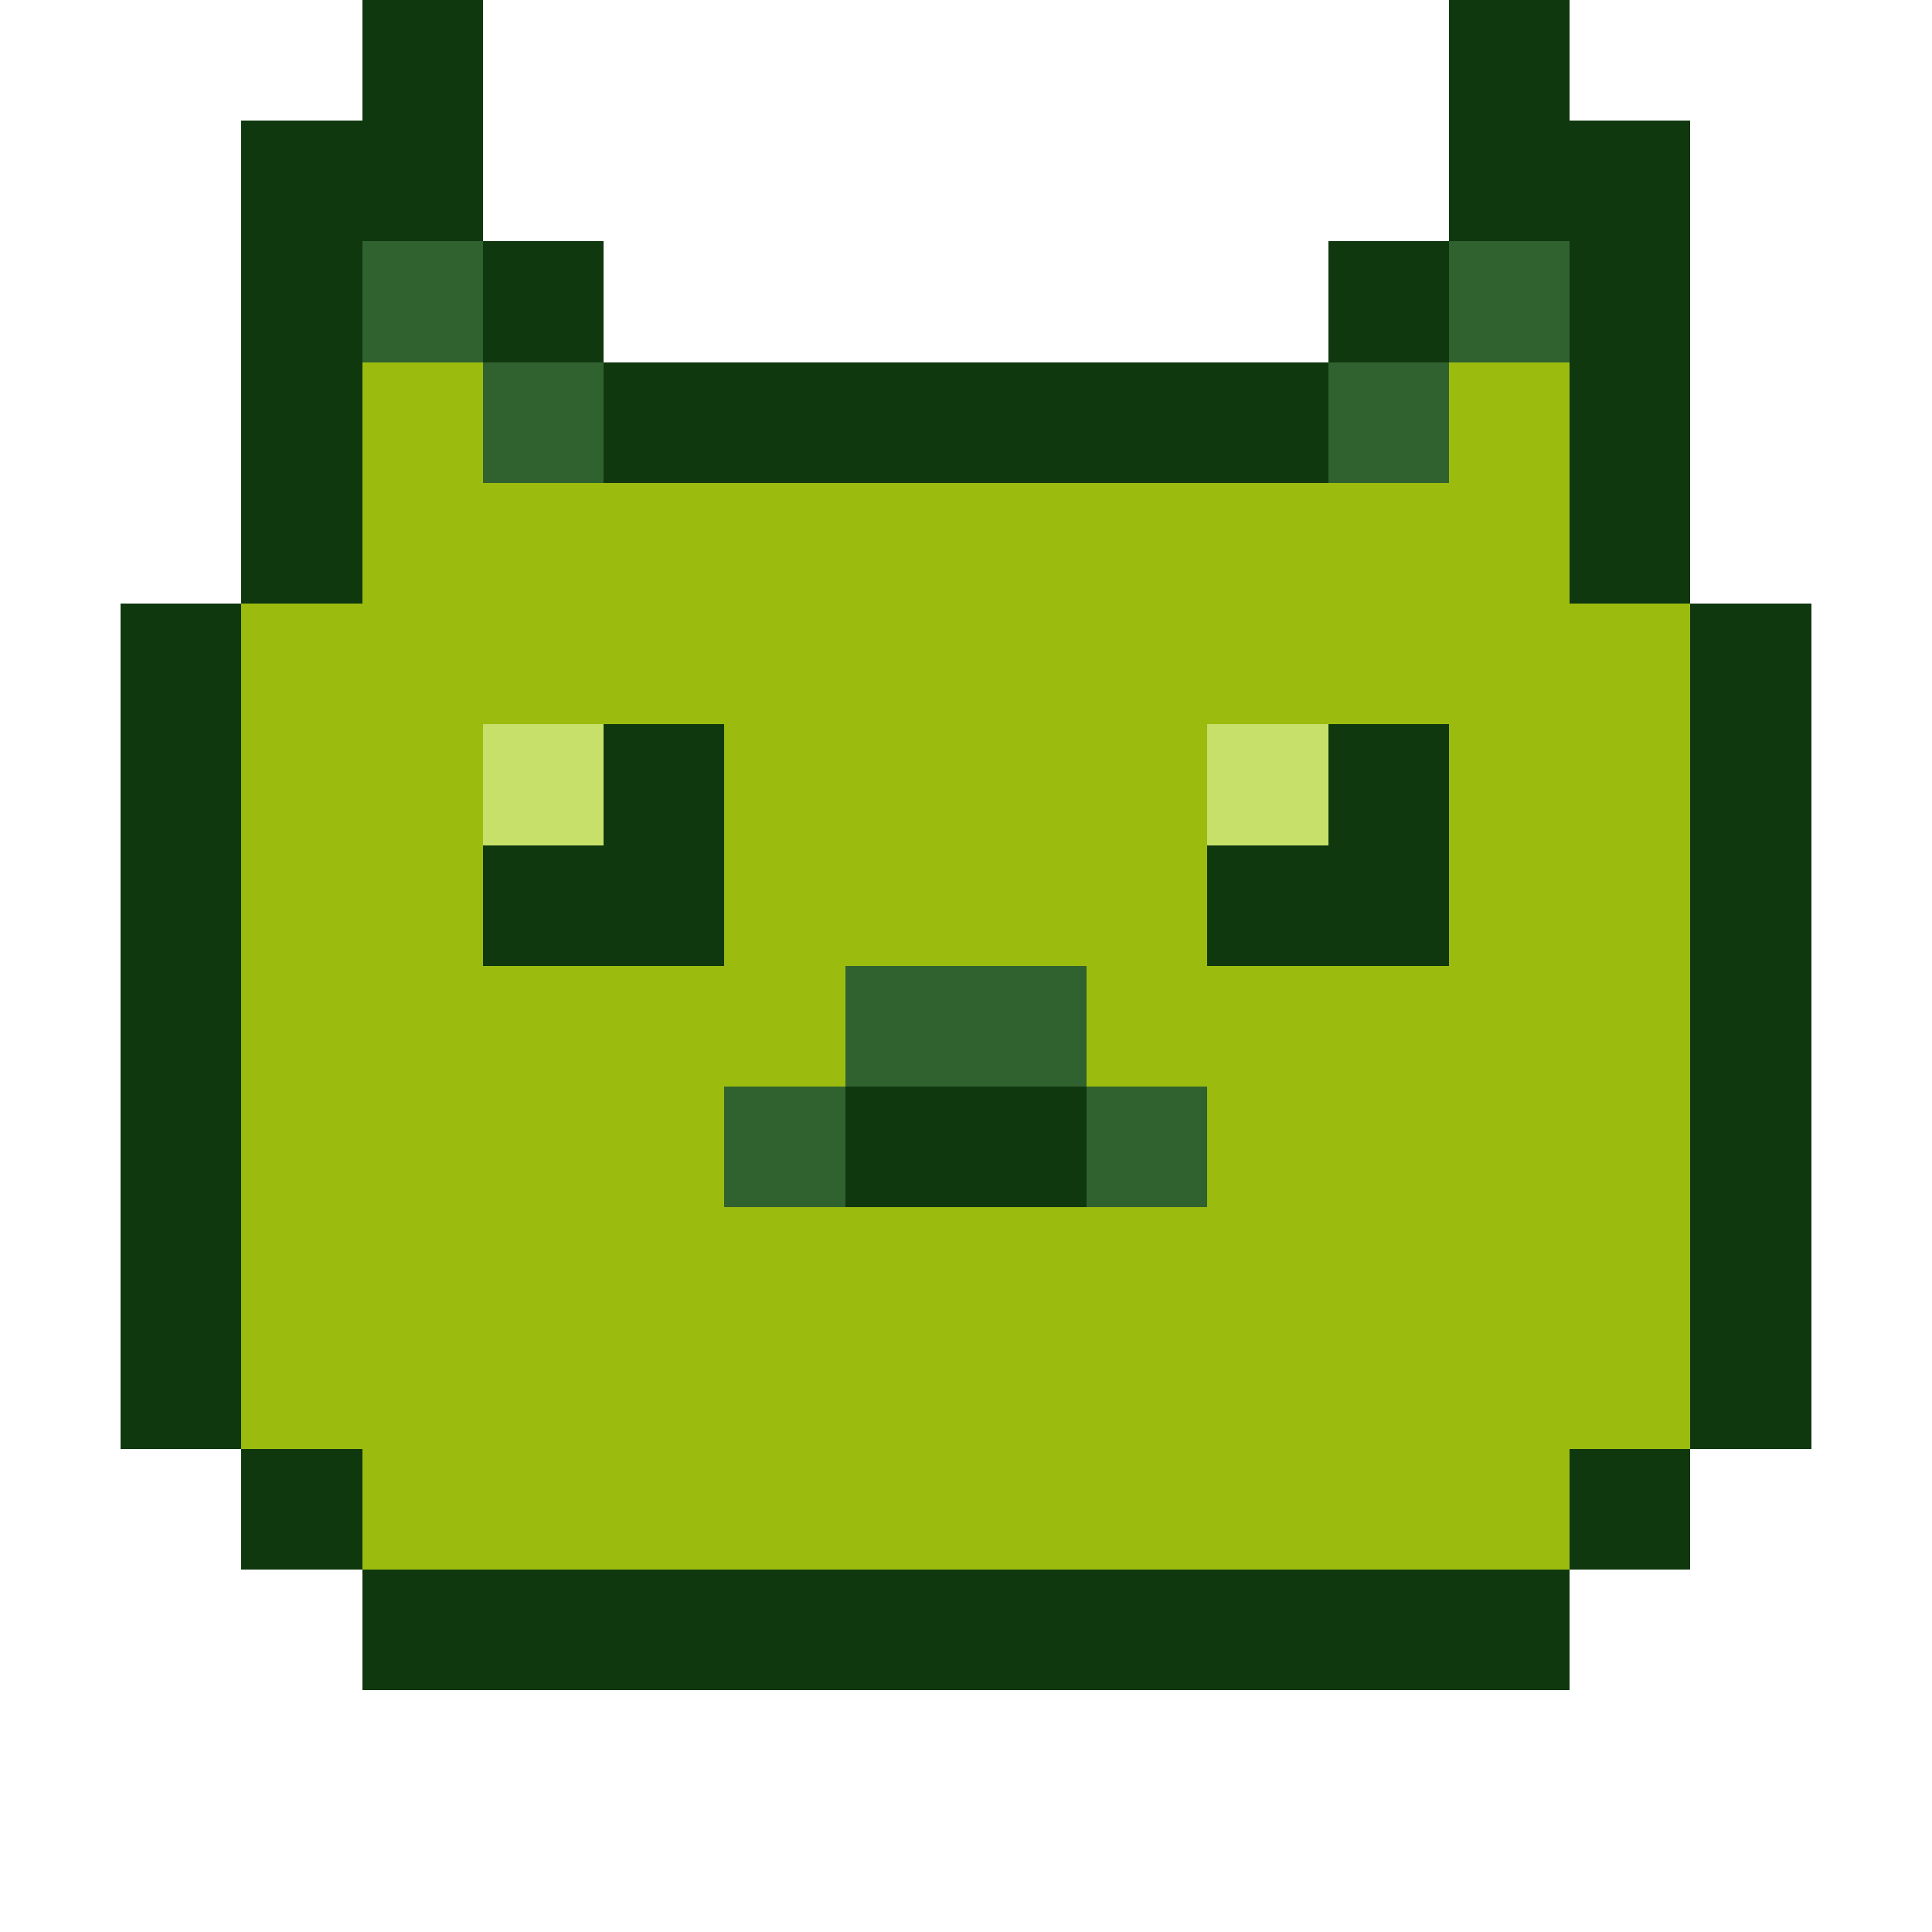
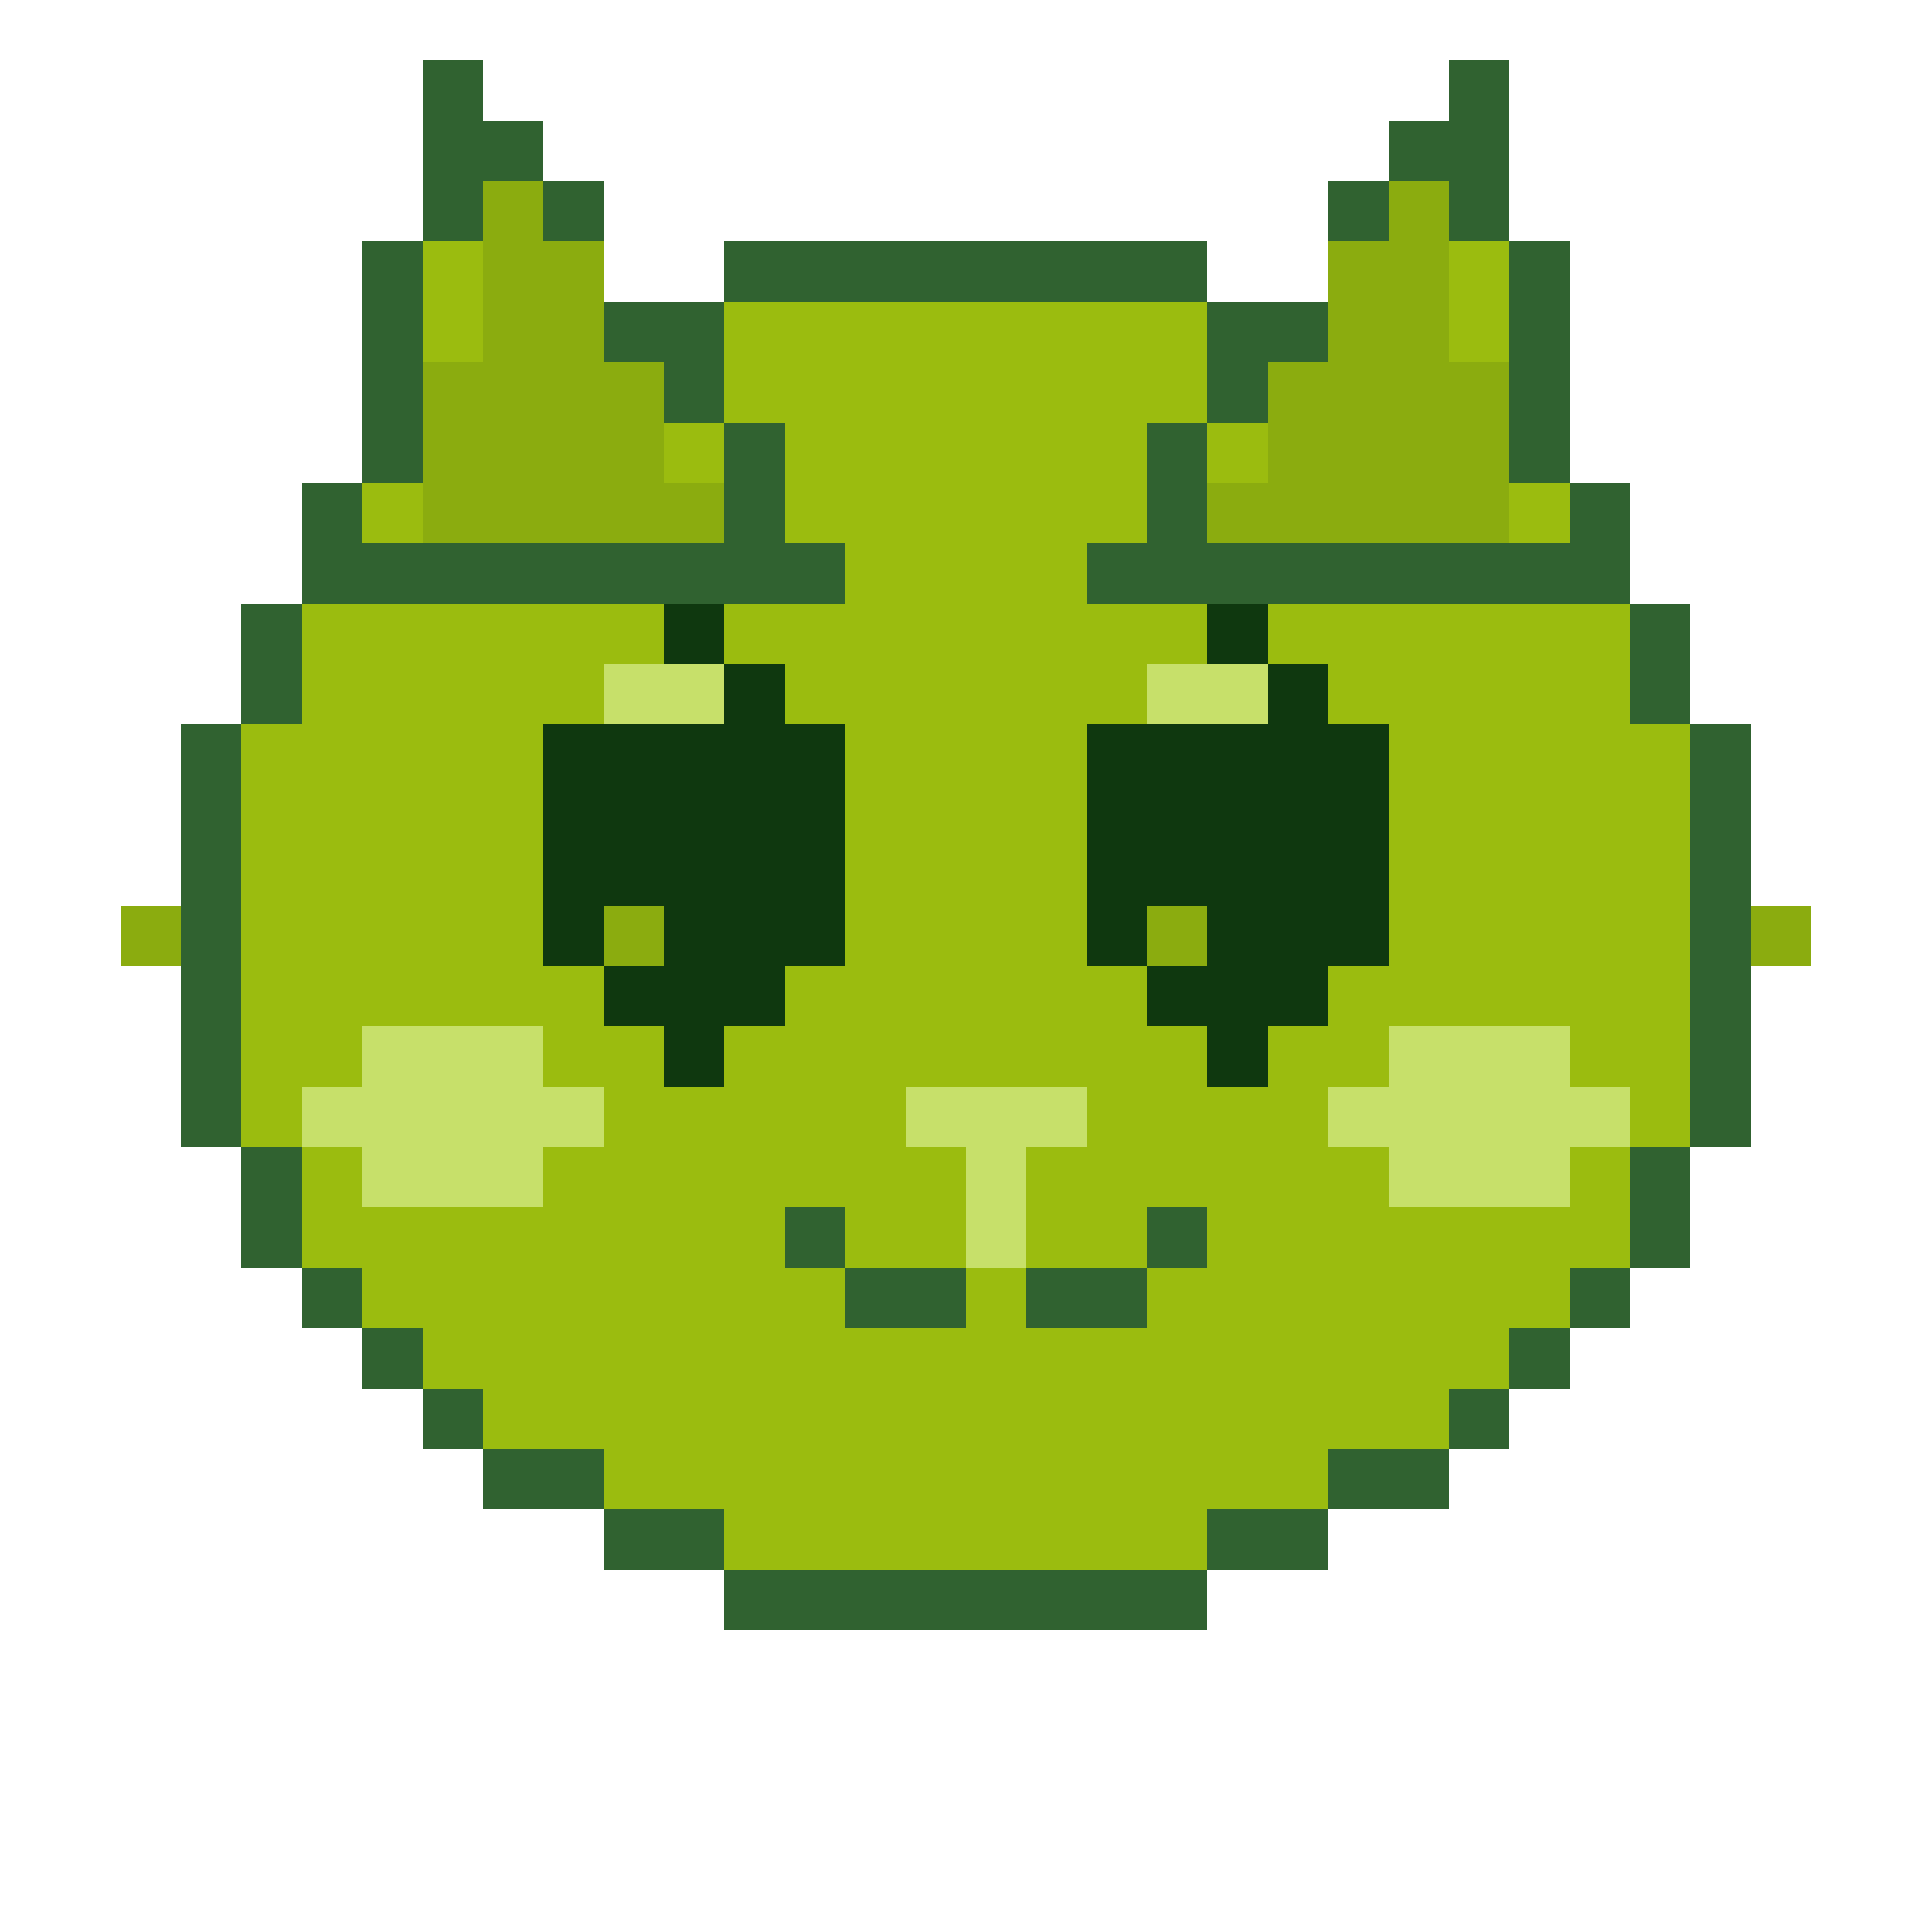
- <svg xmlns="http://www.w3.org/2000/svg" viewBox="0 0 16 16" shape-rendering="crispEdges">
-   <rect x="3" y="0" width="1" height="1" fill="#0f380f" />
-   <rect x="12" y="0" width="1" height="1" fill="#0f380f" />
-   <rect x="2" y="1" width="2" height="1" fill="#0f380f" />
-   <rect x="12" y="1" width="2" height="1" fill="#0f380f" />
-   <rect x="2" y="2" width="1" height="1" fill="#0f380f" />
-   <rect x="3" y="2" width="1" height="1" fill="#306230" />
-   <rect x="4" y="2" width="1" height="1" fill="#0f380f" />
-   <rect x="11" y="2" width="1" height="1" fill="#0f380f" />
-   <rect x="12" y="2" width="1" height="1" fill="#306230" />
-   <rect x="13" y="2" width="1" height="1" fill="#0f380f" />
-   <rect x="2" y="3" width="1" height="1" fill="#0f380f" />
-   <rect x="3" y="3" width="1" height="1" fill="#9bbc0f" />
-   <rect x="4" y="3" width="1" height="1" fill="#306230" />
-   <rect x="5" y="3" width="6" height="1" fill="#0f380f" />
-   <rect x="11" y="3" width="1" height="1" fill="#306230" />
-   <rect x="12" y="3" width="1" height="1" fill="#9bbc0f" />
-   <rect x="13" y="3" width="1" height="1" fill="#0f380f" />
-   <rect x="2" y="4" width="1" height="1" fill="#0f380f" />
-   <rect x="3" y="4" width="10" height="1" fill="#9bbc0f" />
-   <rect x="13" y="4" width="1" height="1" fill="#0f380f" />
-   <rect x="1" y="5" width="1" height="1" fill="#0f380f" />
-   <rect x="2" y="5" width="12" height="1" fill="#9bbc0f" />
-   <rect x="14" y="5" width="1" height="1" fill="#0f380f" />
-   <rect x="1" y="6" width="1" height="1" fill="#0f380f" />
-   <rect x="2" y="6" width="2" height="1" fill="#9bbc0f" />
-   <rect x="4" y="6" width="1" height="1" fill="#c7e06a" />
-   <rect x="5" y="6" width="1" height="1" fill="#0f380f" />
-   <rect x="6" y="6" width="4" height="1" fill="#9bbc0f" />
-   <rect x="10" y="6" width="1" height="1" fill="#c7e06a" />
-   <rect x="11" y="6" width="1" height="1" fill="#0f380f" />
-   <rect x="12" y="6" width="2" height="1" fill="#9bbc0f" />
-   <rect x="14" y="6" width="1" height="1" fill="#0f380f" />
-   <rect x="1" y="7" width="1" height="1" fill="#0f380f" />
-   <rect x="2" y="7" width="2" height="1" fill="#9bbc0f" />
-   <rect x="4" y="7" width="2" height="1" fill="#0f380f" />
-   <rect x="6" y="7" width="4" height="1" fill="#9bbc0f" />
-   <rect x="10" y="7" width="2" height="1" fill="#0f380f" />
-   <rect x="12" y="7" width="2" height="1" fill="#9bbc0f" />
-   <rect x="14" y="7" width="1" height="1" fill="#0f380f" />
-   <rect x="1" y="8" width="1" height="1" fill="#0f380f" />
-   <rect x="2" y="8" width="5" height="1" fill="#9bbc0f" />
-   <rect x="7" y="8" width="2" height="1" fill="#306230" />
-   <rect x="9" y="8" width="5" height="1" fill="#9bbc0f" />
-   <rect x="14" y="8" width="1" height="1" fill="#0f380f" />
-   <rect x="1" y="9" width="1" height="1" fill="#0f380f" />
-   <rect x="2" y="9" width="4" height="1" fill="#9bbc0f" />
-   <rect x="6" y="9" width="1" height="1" fill="#306230" />
-   <rect x="7" y="9" width="2" height="1" fill="#0f380f" />
-   <rect x="9" y="9" width="1" height="1" fill="#306230" />
-   <rect x="10" y="9" width="4" height="1" fill="#9bbc0f" />
-   <rect x="14" y="9" width="1" height="1" fill="#0f380f" />
-   <rect x="1" y="10" width="1" height="1" fill="#0f380f" />
-   <rect x="2" y="10" width="12" height="1" fill="#9bbc0f" />
-   <rect x="14" y="10" width="1" height="1" fill="#0f380f" />
-   <rect x="1" y="11" width="1" height="1" fill="#0f380f" />
-   <rect x="2" y="11" width="12" height="1" fill="#9bbc0f" />
-   <rect x="14" y="11" width="1" height="1" fill="#0f380f" />
-   <rect x="2" y="12" width="1" height="1" fill="#0f380f" />
-   <rect x="3" y="12" width="10" height="1" fill="#9bbc0f" />
-   <rect x="13" y="12" width="1" height="1" fill="#0f380f" />
-   <rect x="3" y="13" width="10" height="1" fill="#0f380f" />
+ <svg xmlns="http://www.w3.org/2000/svg" viewBox="0 0 32 32" shape-rendering="crispEdges">
+   <rect x="7" y="1" width="1" height="1" fill="#306230" />
+   <rect x="24" y="1" width="1" height="1" fill="#306230" />
+   <rect x="7" y="2" width="2" height="1" fill="#306230" />
+   <rect x="23" y="2" width="2" height="1" fill="#306230" />
+   <rect x="7" y="3" width="1" height="1" fill="#306230" />
+   <rect x="8" y="3" width="1" height="1" fill="#8bac0f" />
+   <rect x="9" y="3" width="1" height="1" fill="#306230" />
+   <rect x="22" y="3" width="1" height="1" fill="#306230" />
+   <rect x="23" y="3" width="1" height="1" fill="#8bac0f" />
+   <rect x="24" y="3" width="1" height="1" fill="#306230" />
+   <rect x="6" y="4" width="1" height="1" fill="#306230" />
+   <rect x="7" y="4" width="1" height="1" fill="#9bbc0f" />
+   <rect x="8" y="4" width="2" height="1" fill="#8bac0f" />
+   <rect x="12" y="4" width="8" height="1" fill="#306230" />
+   <rect x="22" y="4" width="2" height="1" fill="#8bac0f" />
+   <rect x="24" y="4" width="1" height="1" fill="#9bbc0f" />
+   <rect x="25" y="4" width="1" height="1" fill="#306230" />
+   <rect x="6" y="5" width="1" height="1" fill="#306230" />
+   <rect x="7" y="5" width="1" height="1" fill="#9bbc0f" />
+   <rect x="8" y="5" width="2" height="1" fill="#8bac0f" />
+   <rect x="10" y="5" width="2" height="1" fill="#306230" />
+   <rect x="12" y="5" width="8" height="1" fill="#9bbc0f" />
+   <rect x="20" y="5" width="2" height="1" fill="#306230" />
+   <rect x="22" y="5" width="2" height="1" fill="#8bac0f" />
+   <rect x="24" y="5" width="1" height="1" fill="#9bbc0f" />
+   <rect x="25" y="5" width="1" height="1" fill="#306230" />
+   <rect x="6" y="6" width="1" height="1" fill="#306230" />
+   <rect x="7" y="6" width="4" height="1" fill="#8bac0f" />
+   <rect x="11" y="6" width="1" height="1" fill="#306230" />
+   <rect x="12" y="6" width="8" height="1" fill="#9bbc0f" />
+   <rect x="20" y="6" width="1" height="1" fill="#306230" />
+   <rect x="21" y="6" width="4" height="1" fill="#8bac0f" />
+   <rect x="25" y="6" width="1" height="1" fill="#306230" />
+   <rect x="6" y="7" width="1" height="1" fill="#306230" />
+   <rect x="7" y="7" width="4" height="1" fill="#8bac0f" />
+   <rect x="11" y="7" width="1" height="1" fill="#9bbc0f" />
+   <rect x="12" y="7" width="1" height="1" fill="#306230" />
+   <rect x="13" y="7" width="6" height="1" fill="#9bbc0f" />
+   <rect x="19" y="7" width="1" height="1" fill="#306230" />
+   <rect x="20" y="7" width="1" height="1" fill="#9bbc0f" />
+   <rect x="21" y="7" width="4" height="1" fill="#8bac0f" />
+   <rect x="25" y="7" width="1" height="1" fill="#306230" />
+   <rect x="5" y="8" width="1" height="1" fill="#306230" />
+   <rect x="6" y="8" width="1" height="1" fill="#9bbc0f" />
+   <rect x="7" y="8" width="5" height="1" fill="#8bac0f" />
+   <rect x="12" y="8" width="1" height="1" fill="#306230" />
+   <rect x="13" y="8" width="6" height="1" fill="#9bbc0f" />
+   <rect x="19" y="8" width="1" height="1" fill="#306230" />
+   <rect x="20" y="8" width="5" height="1" fill="#8bac0f" />
+   <rect x="25" y="8" width="1" height="1" fill="#9bbc0f" />
+   <rect x="26" y="8" width="1" height="1" fill="#306230" />
+   <rect x="5" y="9" width="9" height="1" fill="#306230" />
+   <rect x="14" y="9" width="4" height="1" fill="#9bbc0f" />
+   <rect x="18" y="9" width="9" height="1" fill="#306230" />
+   <rect x="4" y="10" width="1" height="1" fill="#306230" />
+   <rect x="5" y="10" width="6" height="1" fill="#9bbc0f" />
+   <rect x="11" y="10" width="1" height="1" fill="#0f380f" />
+   <rect x="12" y="10" width="8" height="1" fill="#9bbc0f" />
+   <rect x="20" y="10" width="1" height="1" fill="#0f380f" />
+   <rect x="21" y="10" width="6" height="1" fill="#9bbc0f" />
+   <rect x="27" y="10" width="1" height="1" fill="#306230" />
+   <rect x="4" y="11" width="1" height="1" fill="#306230" />
+   <rect x="5" y="11" width="5" height="1" fill="#9bbc0f" />
+   <rect x="10" y="11" width="2" height="1" fill="#c7e06a" />
+   <rect x="12" y="11" width="1" height="1" fill="#0f380f" />
+   <rect x="13" y="11" width="6" height="1" fill="#9bbc0f" />
+   <rect x="19" y="11" width="2" height="1" fill="#c7e06a" />
+   <rect x="21" y="11" width="1" height="1" fill="#0f380f" />
+   <rect x="22" y="11" width="5" height="1" fill="#9bbc0f" />
+   <rect x="27" y="11" width="1" height="1" fill="#306230" />
+   <rect x="3" y="12" width="1" height="1" fill="#306230" />
+   <rect x="4" y="12" width="5" height="1" fill="#9bbc0f" />
+   <rect x="9" y="12" width="5" height="1" fill="#0f380f" />
+   <rect x="14" y="12" width="4" height="1" fill="#9bbc0f" />
+   <rect x="18" y="12" width="5" height="1" fill="#0f380f" />
+   <rect x="23" y="12" width="5" height="1" fill="#9bbc0f" />
+   <rect x="28" y="12" width="1" height="1" fill="#306230" />
+   <rect x="3" y="13" width="1" height="1" fill="#306230" />
+   <rect x="4" y="13" width="5" height="1" fill="#9bbc0f" />
+   <rect x="9" y="13" width="5" height="1" fill="#0f380f" />
+   <rect x="14" y="13" width="4" height="1" fill="#9bbc0f" />
+   <rect x="18" y="13" width="5" height="1" fill="#0f380f" />
+   <rect x="23" y="13" width="5" height="1" fill="#9bbc0f" />
+   <rect x="28" y="13" width="1" height="1" fill="#306230" />
+   <rect x="3" y="14" width="1" height="1" fill="#306230" />
+   <rect x="4" y="14" width="5" height="1" fill="#9bbc0f" />
+   <rect x="9" y="14" width="5" height="1" fill="#0f380f" />
+   <rect x="14" y="14" width="4" height="1" fill="#9bbc0f" />
+   <rect x="18" y="14" width="5" height="1" fill="#0f380f" />
+   <rect x="23" y="14" width="5" height="1" fill="#9bbc0f" />
+   <rect x="28" y="14" width="1" height="1" fill="#306230" />
+   <rect x="2" y="15" width="1" height="1" fill="#8bac0f" />
+   <rect x="3" y="15" width="1" height="1" fill="#306230" />
+   <rect x="4" y="15" width="5" height="1" fill="#9bbc0f" />
+   <rect x="9" y="15" width="1" height="1" fill="#0f380f" />
+   <rect x="10" y="15" width="1" height="1" fill="#8bac0f" />
+   <rect x="11" y="15" width="3" height="1" fill="#0f380f" />
+   <rect x="14" y="15" width="4" height="1" fill="#9bbc0f" />
+   <rect x="18" y="15" width="1" height="1" fill="#0f380f" />
+   <rect x="19" y="15" width="1" height="1" fill="#8bac0f" />
+   <rect x="20" y="15" width="3" height="1" fill="#0f380f" />
+   <rect x="23" y="15" width="5" height="1" fill="#9bbc0f" />
+   <rect x="28" y="15" width="1" height="1" fill="#306230" />
+   <rect x="29" y="15" width="1" height="1" fill="#8bac0f" />
+   <rect x="3" y="16" width="1" height="1" fill="#306230" />
+   <rect x="4" y="16" width="6" height="1" fill="#9bbc0f" />
+   <rect x="10" y="16" width="3" height="1" fill="#0f380f" />
+   <rect x="13" y="16" width="6" height="1" fill="#9bbc0f" />
+   <rect x="19" y="16" width="3" height="1" fill="#0f380f" />
+   <rect x="22" y="16" width="6" height="1" fill="#9bbc0f" />
+   <rect x="28" y="16" width="1" height="1" fill="#306230" />
+   <rect x="3" y="17" width="1" height="1" fill="#306230" />
+   <rect x="4" y="17" width="2" height="1" fill="#9bbc0f" />
+   <rect x="6" y="17" width="3" height="1" fill="#c7e06a" />
+   <rect x="9" y="17" width="2" height="1" fill="#9bbc0f" />
+   <rect x="11" y="17" width="1" height="1" fill="#0f380f" />
+   <rect x="12" y="17" width="8" height="1" fill="#9bbc0f" />
+   <rect x="20" y="17" width="1" height="1" fill="#0f380f" />
+   <rect x="21" y="17" width="2" height="1" fill="#9bbc0f" />
+   <rect x="23" y="17" width="3" height="1" fill="#c7e06a" />
+   <rect x="26" y="17" width="2" height="1" fill="#9bbc0f" />
+   <rect x="28" y="17" width="1" height="1" fill="#306230" />
+   <rect x="3" y="18" width="1" height="1" fill="#306230" />
+   <rect x="4" y="18" width="1" height="1" fill="#9bbc0f" />
+   <rect x="5" y="18" width="5" height="1" fill="#c7e06a" />
+   <rect x="10" y="18" width="5" height="1" fill="#9bbc0f" />
+   <rect x="15" y="18" width="3" height="1" fill="#c7e06a" />
+   <rect x="18" y="18" width="4" height="1" fill="#9bbc0f" />
+   <rect x="22" y="18" width="5" height="1" fill="#c7e06a" />
+   <rect x="27" y="18" width="1" height="1" fill="#9bbc0f" />
+   <rect x="28" y="18" width="1" height="1" fill="#306230" />
+   <rect x="4" y="19" width="1" height="1" fill="#306230" />
+   <rect x="5" y="19" width="1" height="1" fill="#9bbc0f" />
+   <rect x="6" y="19" width="3" height="1" fill="#c7e06a" />
+   <rect x="9" y="19" width="7" height="1" fill="#9bbc0f" />
+   <rect x="16" y="19" width="1" height="1" fill="#c7e06a" />
+   <rect x="17" y="19" width="6" height="1" fill="#9bbc0f" />
+   <rect x="23" y="19" width="3" height="1" fill="#c7e06a" />
+   <rect x="26" y="19" width="1" height="1" fill="#9bbc0f" />
+   <rect x="27" y="19" width="1" height="1" fill="#306230" />
+   <rect x="4" y="20" width="1" height="1" fill="#306230" />
+   <rect x="5" y="20" width="8" height="1" fill="#9bbc0f" />
+   <rect x="13" y="20" width="1" height="1" fill="#306230" />
+   <rect x="14" y="20" width="2" height="1" fill="#9bbc0f" />
+   <rect x="16" y="20" width="1" height="1" fill="#c7e06a" />
+   <rect x="17" y="20" width="2" height="1" fill="#9bbc0f" />
+   <rect x="19" y="20" width="1" height="1" fill="#306230" />
+   <rect x="20" y="20" width="7" height="1" fill="#9bbc0f" />
+   <rect x="27" y="20" width="1" height="1" fill="#306230" />
+   <rect x="5" y="21" width="1" height="1" fill="#306230" />
+   <rect x="6" y="21" width="8" height="1" fill="#9bbc0f" />
+   <rect x="14" y="21" width="2" height="1" fill="#306230" />
+   <rect x="16" y="21" width="1" height="1" fill="#9bbc0f" />
+   <rect x="17" y="21" width="2" height="1" fill="#306230" />
+   <rect x="19" y="21" width="7" height="1" fill="#9bbc0f" />
+   <rect x="26" y="21" width="1" height="1" fill="#306230" />
+   <rect x="6" y="22" width="1" height="1" fill="#306230" />
+   <rect x="7" y="22" width="18" height="1" fill="#9bbc0f" />
+   <rect x="25" y="22" width="1" height="1" fill="#306230" />
+   <rect x="7" y="23" width="1" height="1" fill="#306230" />
+   <rect x="8" y="23" width="16" height="1" fill="#9bbc0f" />
+   <rect x="24" y="23" width="1" height="1" fill="#306230" />
+   <rect x="8" y="24" width="2" height="1" fill="#306230" />
+   <rect x="10" y="24" width="12" height="1" fill="#9bbc0f" />
+   <rect x="22" y="24" width="2" height="1" fill="#306230" />
+   <rect x="10" y="25" width="2" height="1" fill="#306230" />
+   <rect x="12" y="25" width="8" height="1" fill="#9bbc0f" />
+   <rect x="20" y="25" width="2" height="1" fill="#306230" />
+   <rect x="12" y="26" width="8" height="1" fill="#306230" />
</svg>
